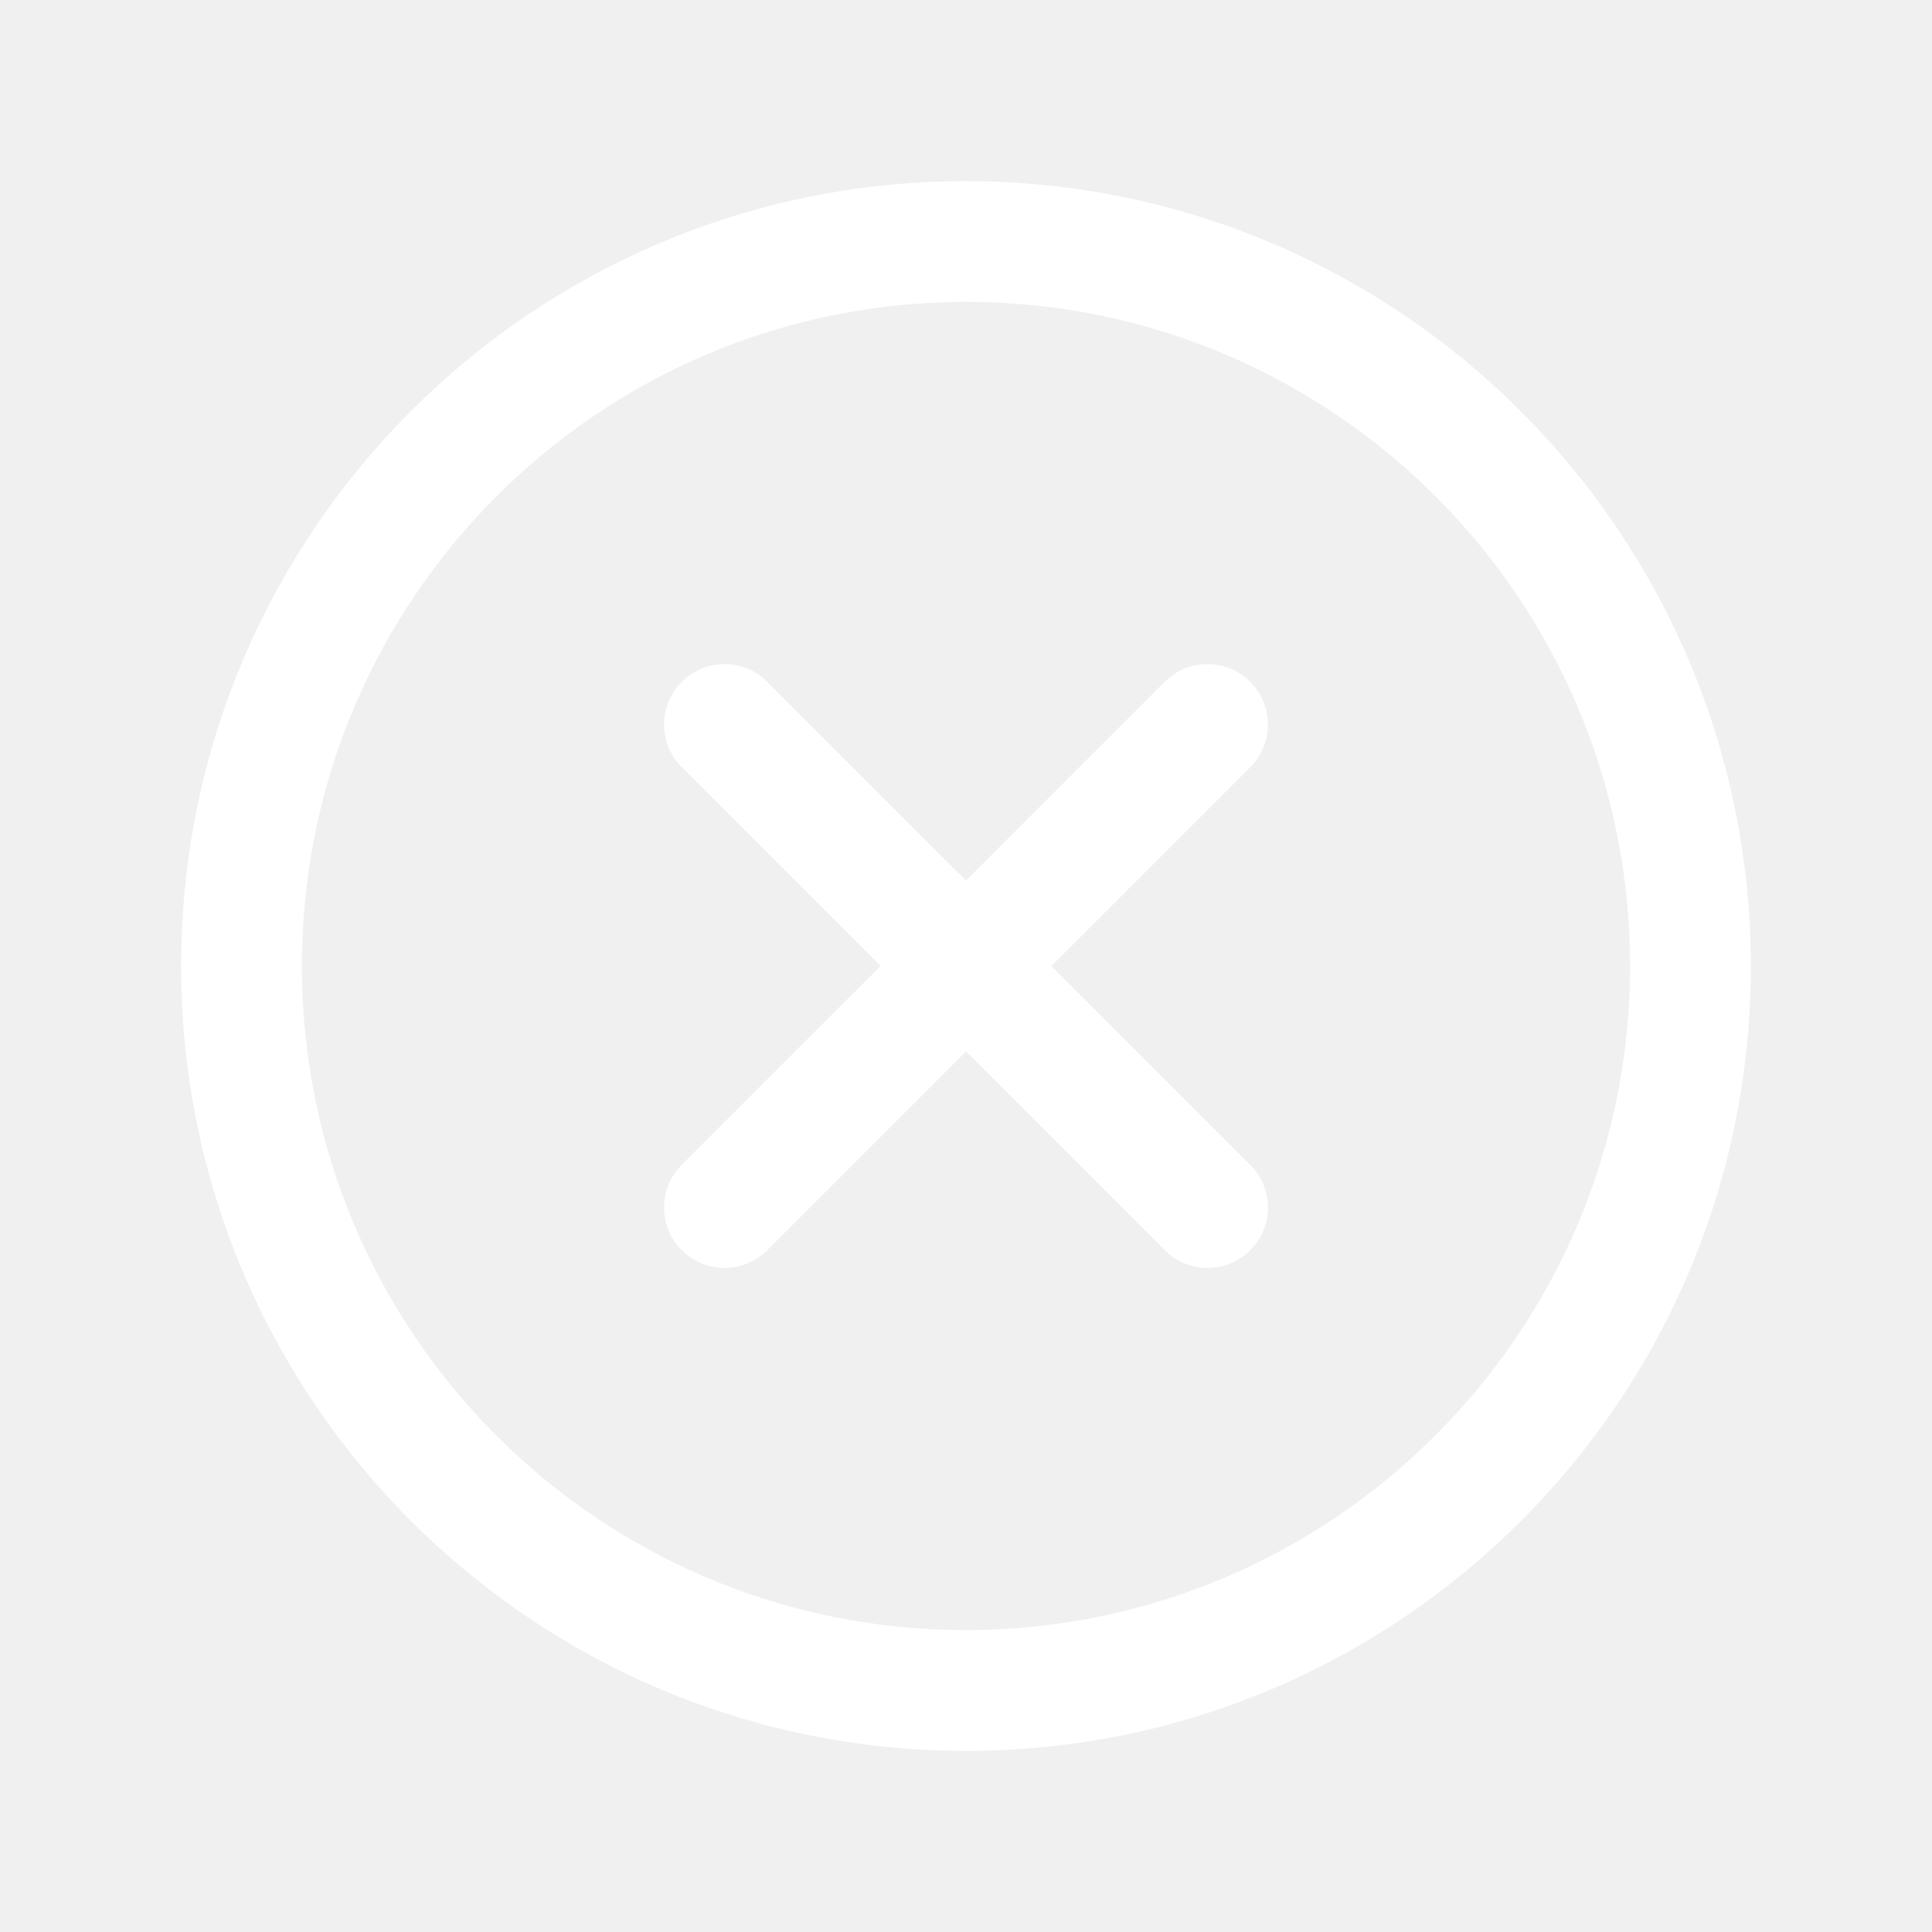
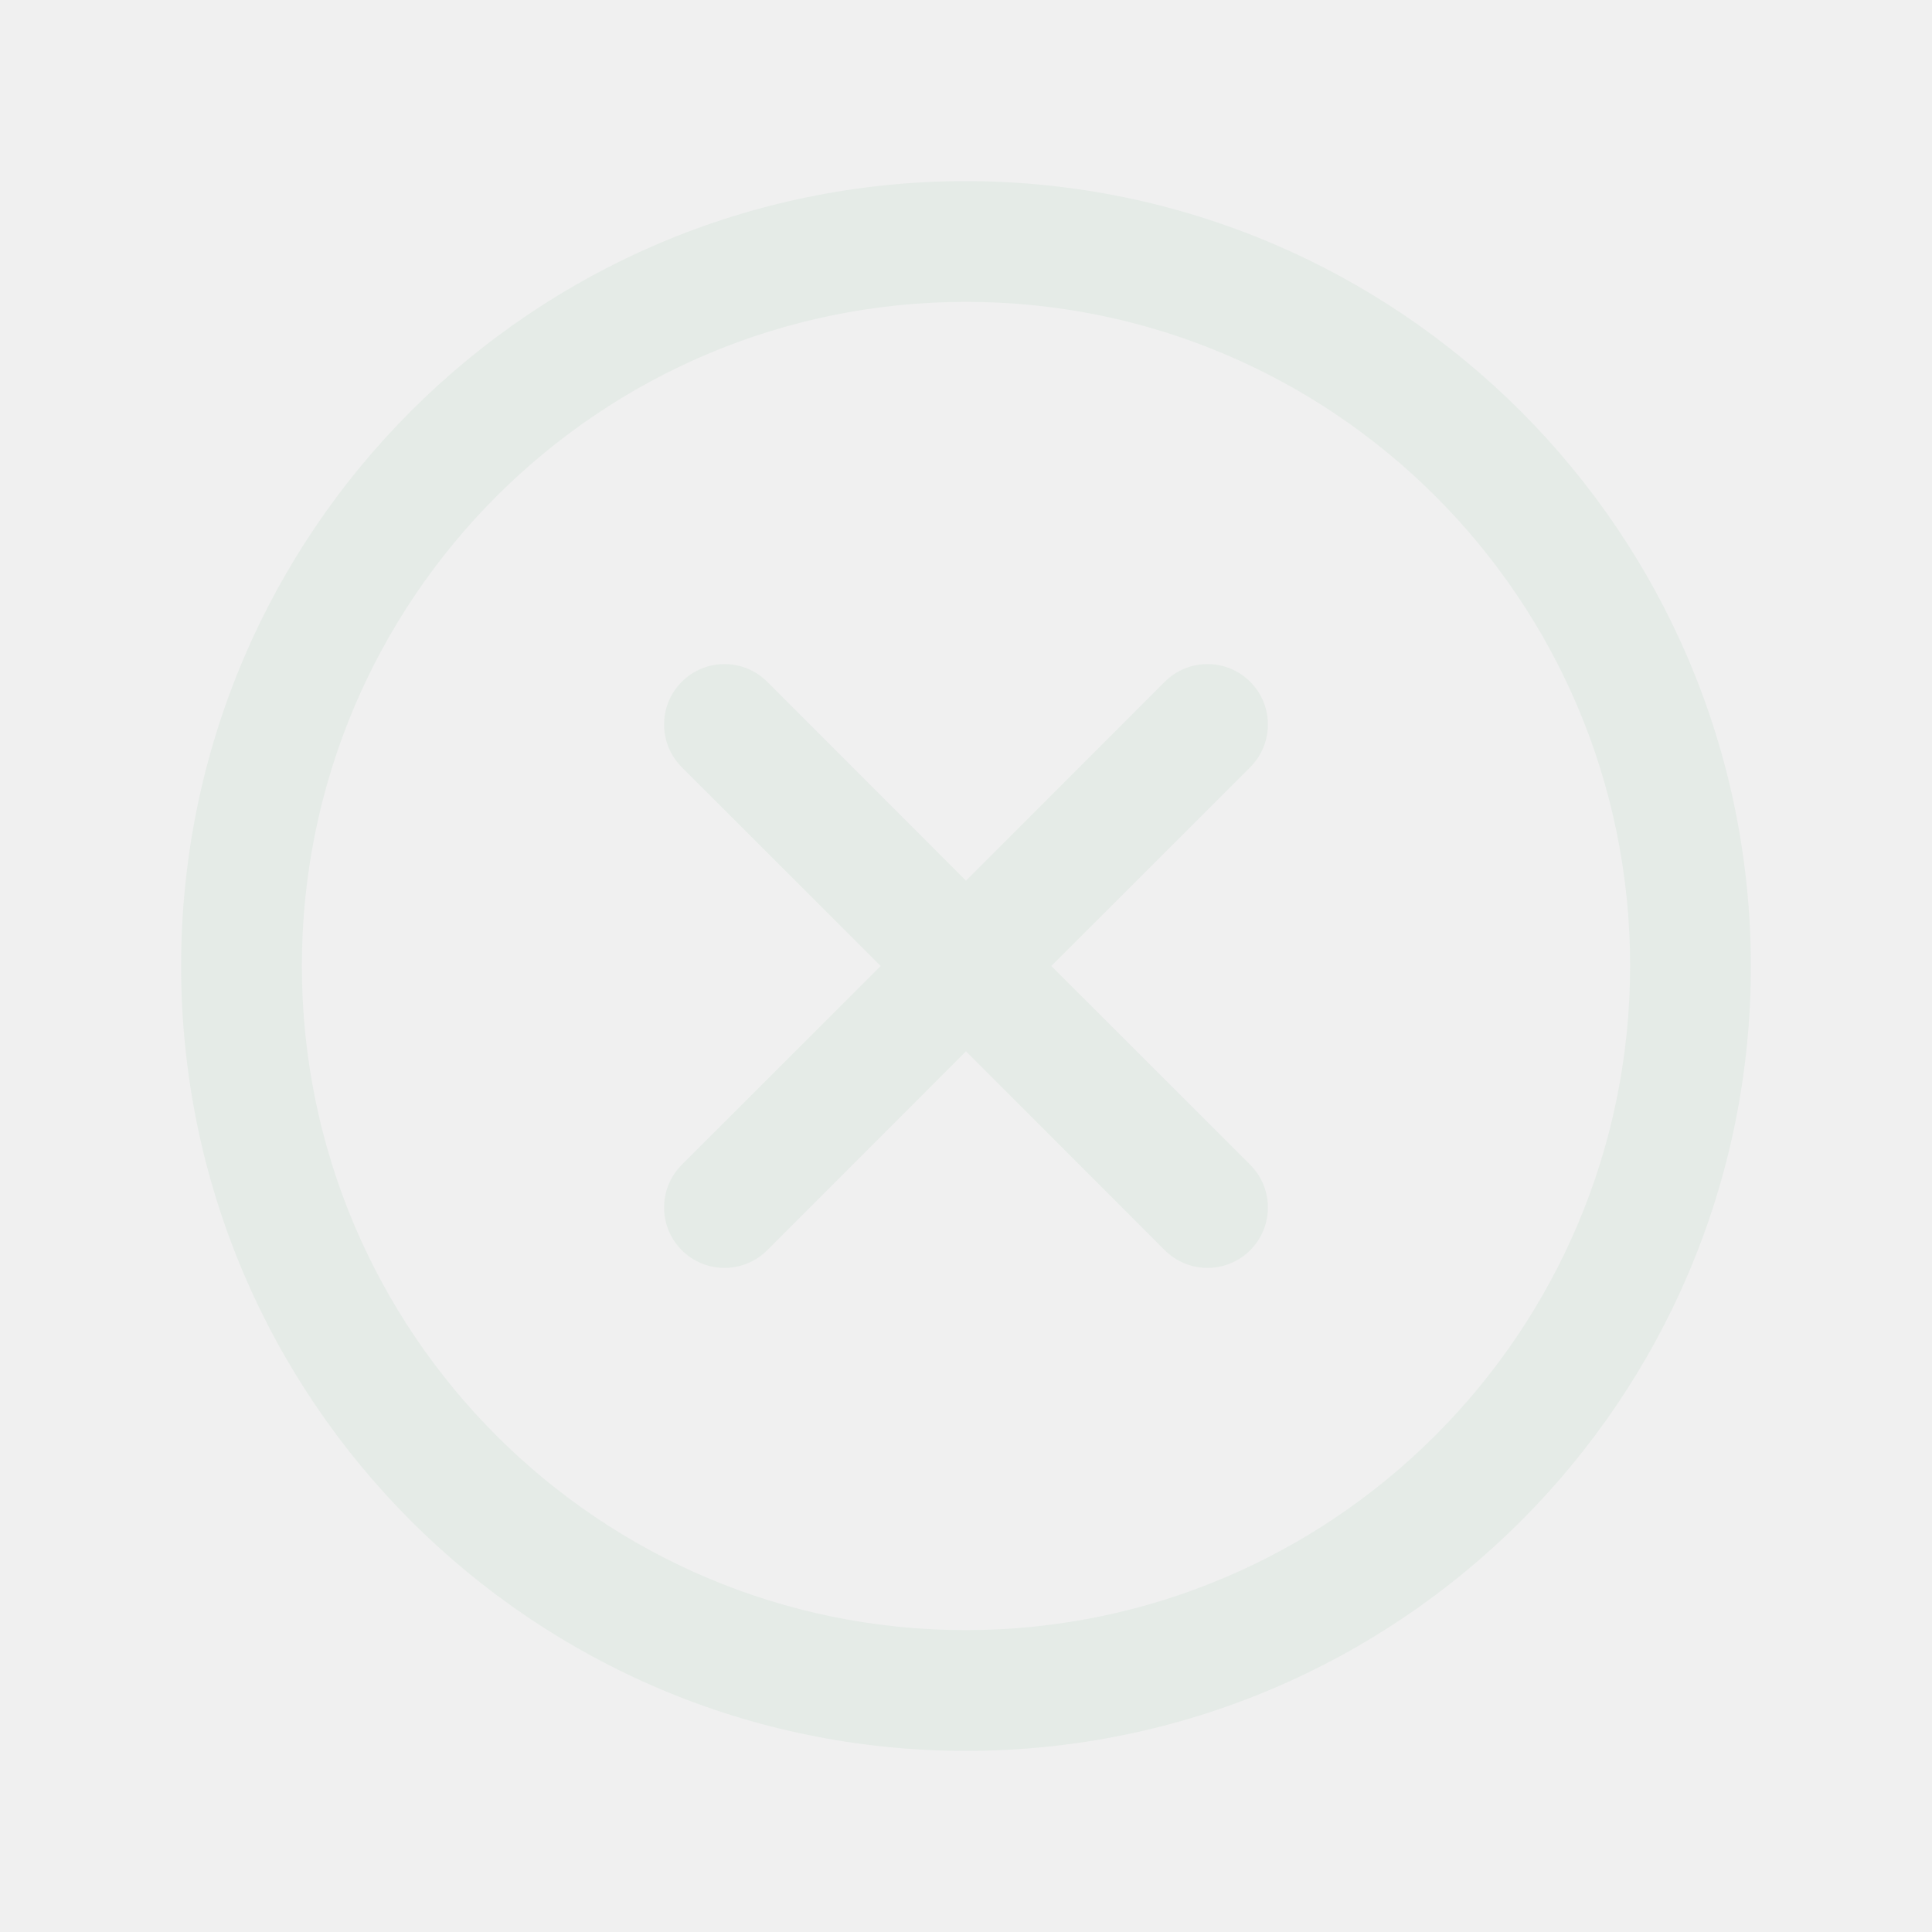
- <svg xmlns="http://www.w3.org/2000/svg" width="32" height="32" fill="#ffffff" viewBox="0 0 256 256">
+ <svg xmlns="http://www.w3.org/2000/svg" width="32" height="32" fill="#E5EBE7" viewBox="0 0 256 256">
  <path d="M165.66,101.66,139.31,128l26.35,26.34a8,8,0,0,1-11.32,11.32L128,139.31l-26.34,26.35a8,8,0,0,1-11.32-11.32L116.69,128,90.34,101.66a8,8,0,0,1,11.32-11.32L128,116.69l26.34-26.35a8,8,0,0,1,11.32,11.32ZM232,128A104,104,0,1,1,128,24,104.11,104.11,0,0,1,232,128Zm-16,0a88,88,0,1,0-88,88A88.1,88.1,0,0,0,216,128Z" />
</svg>
